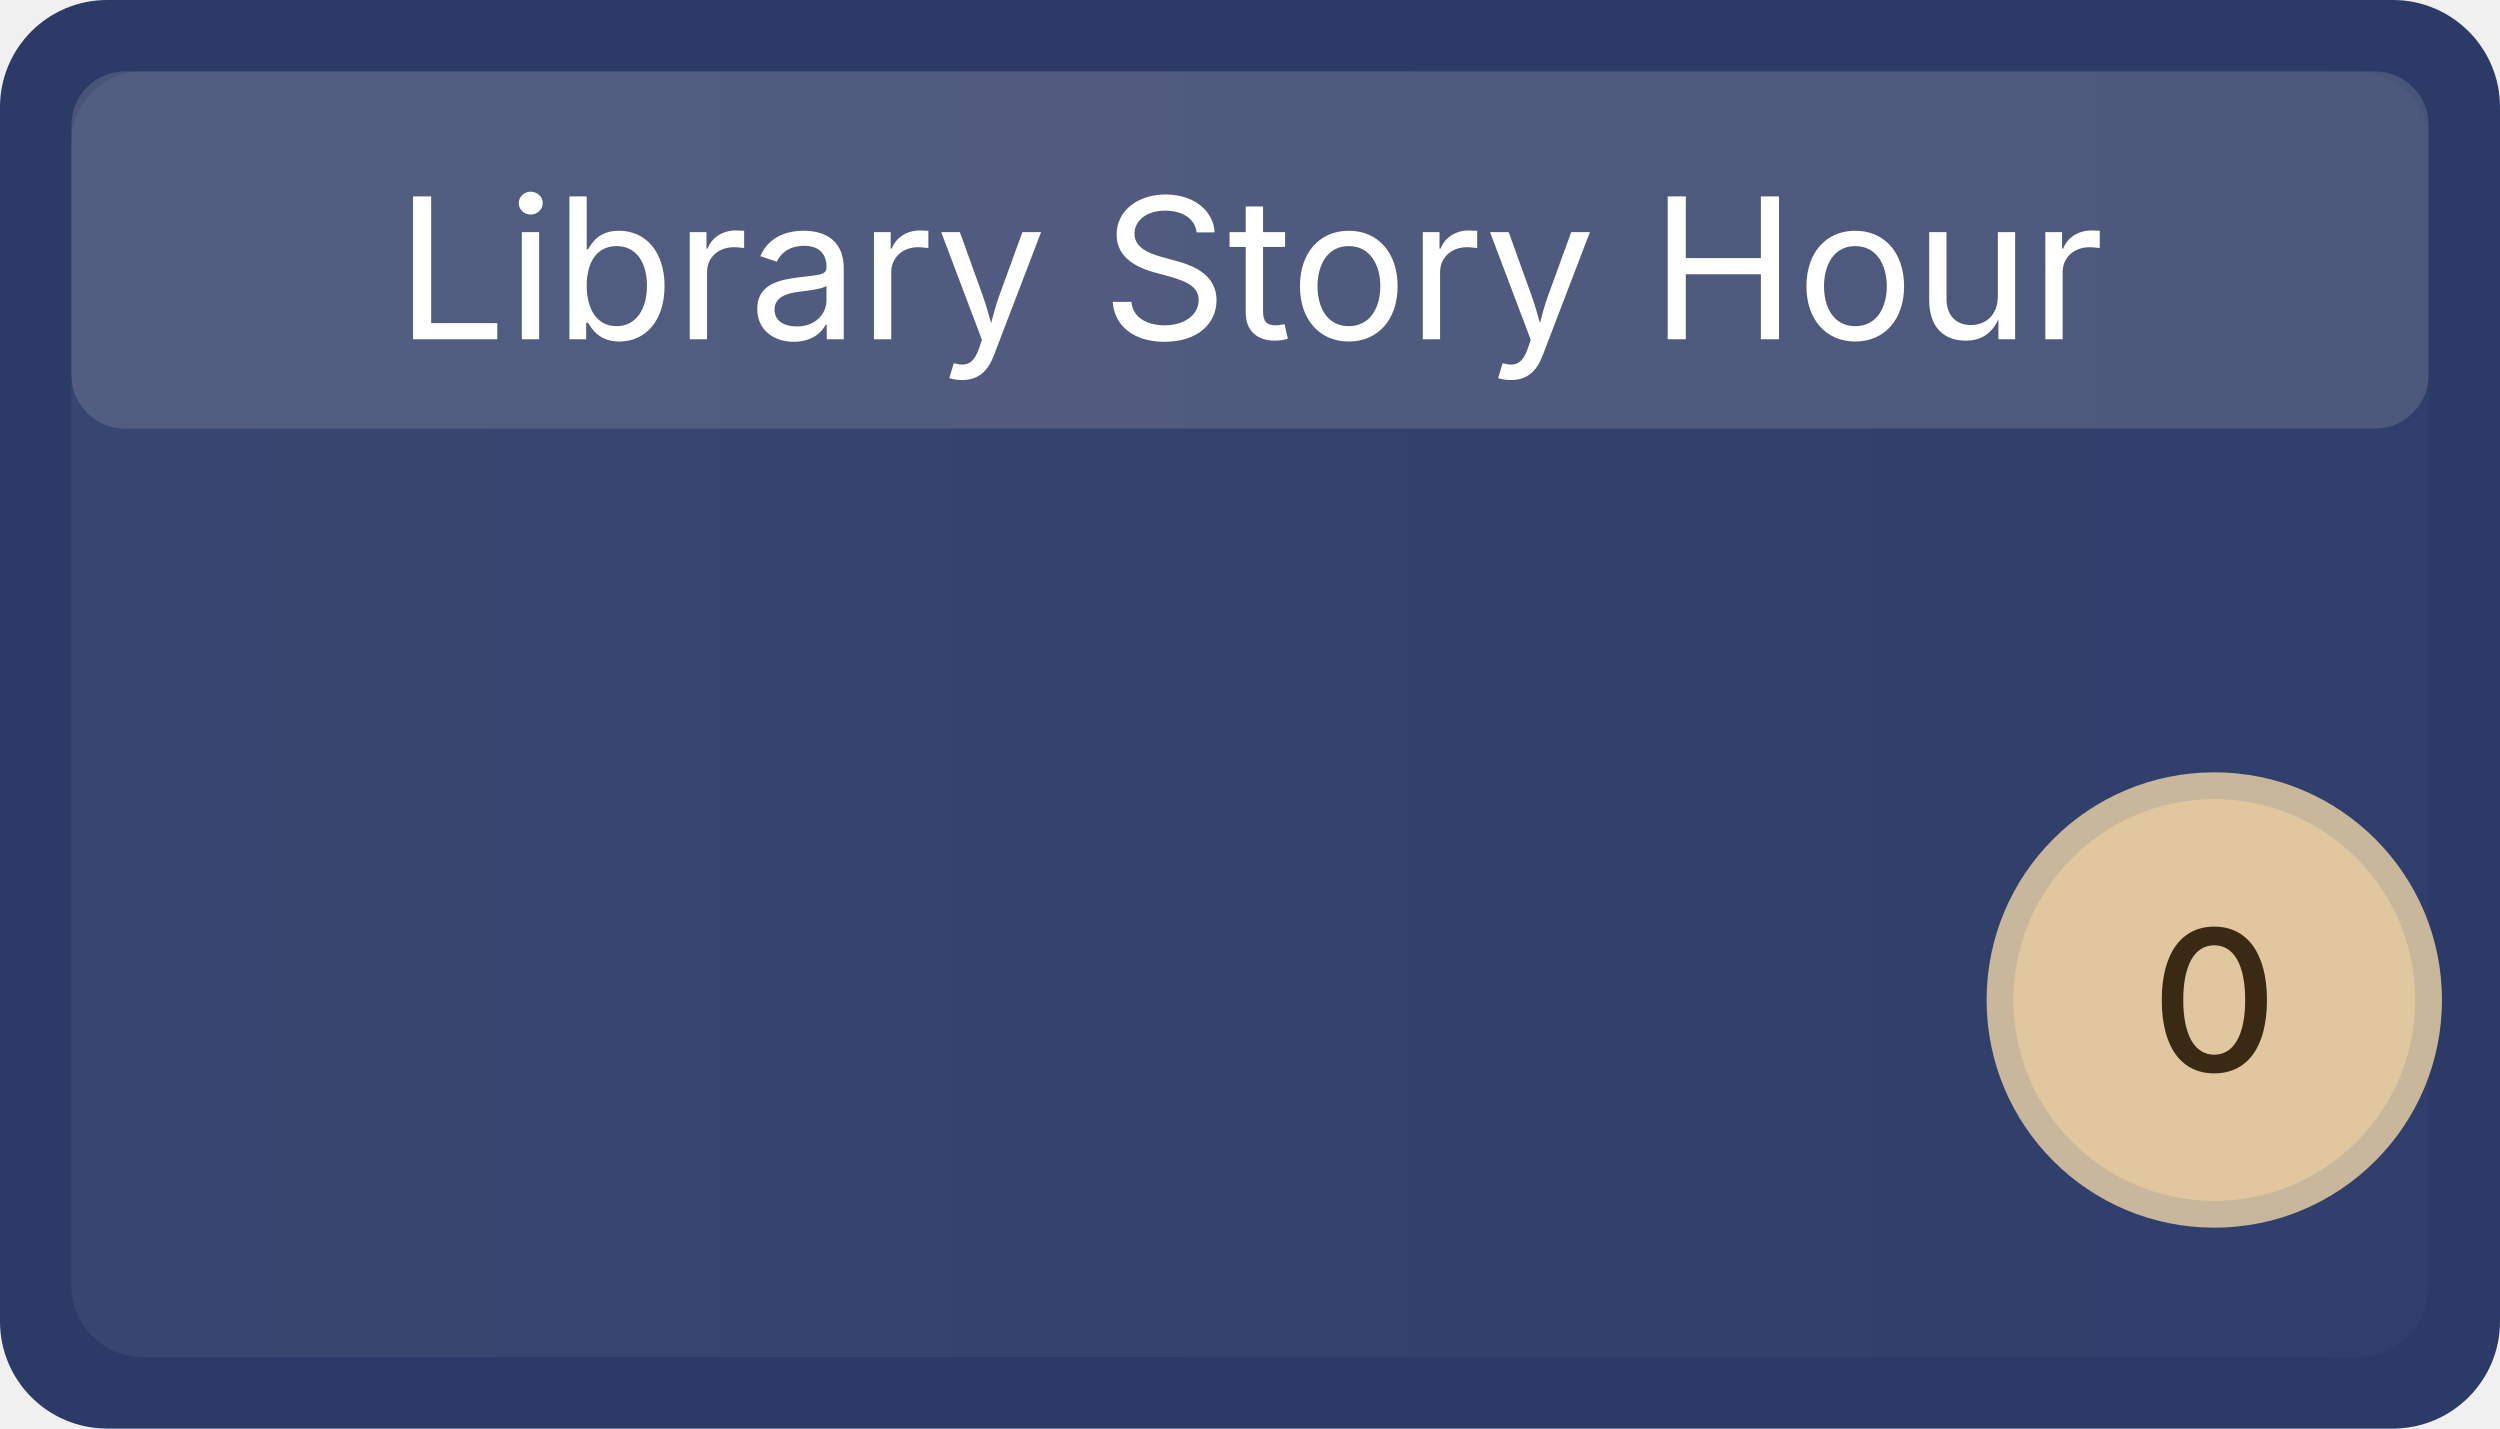
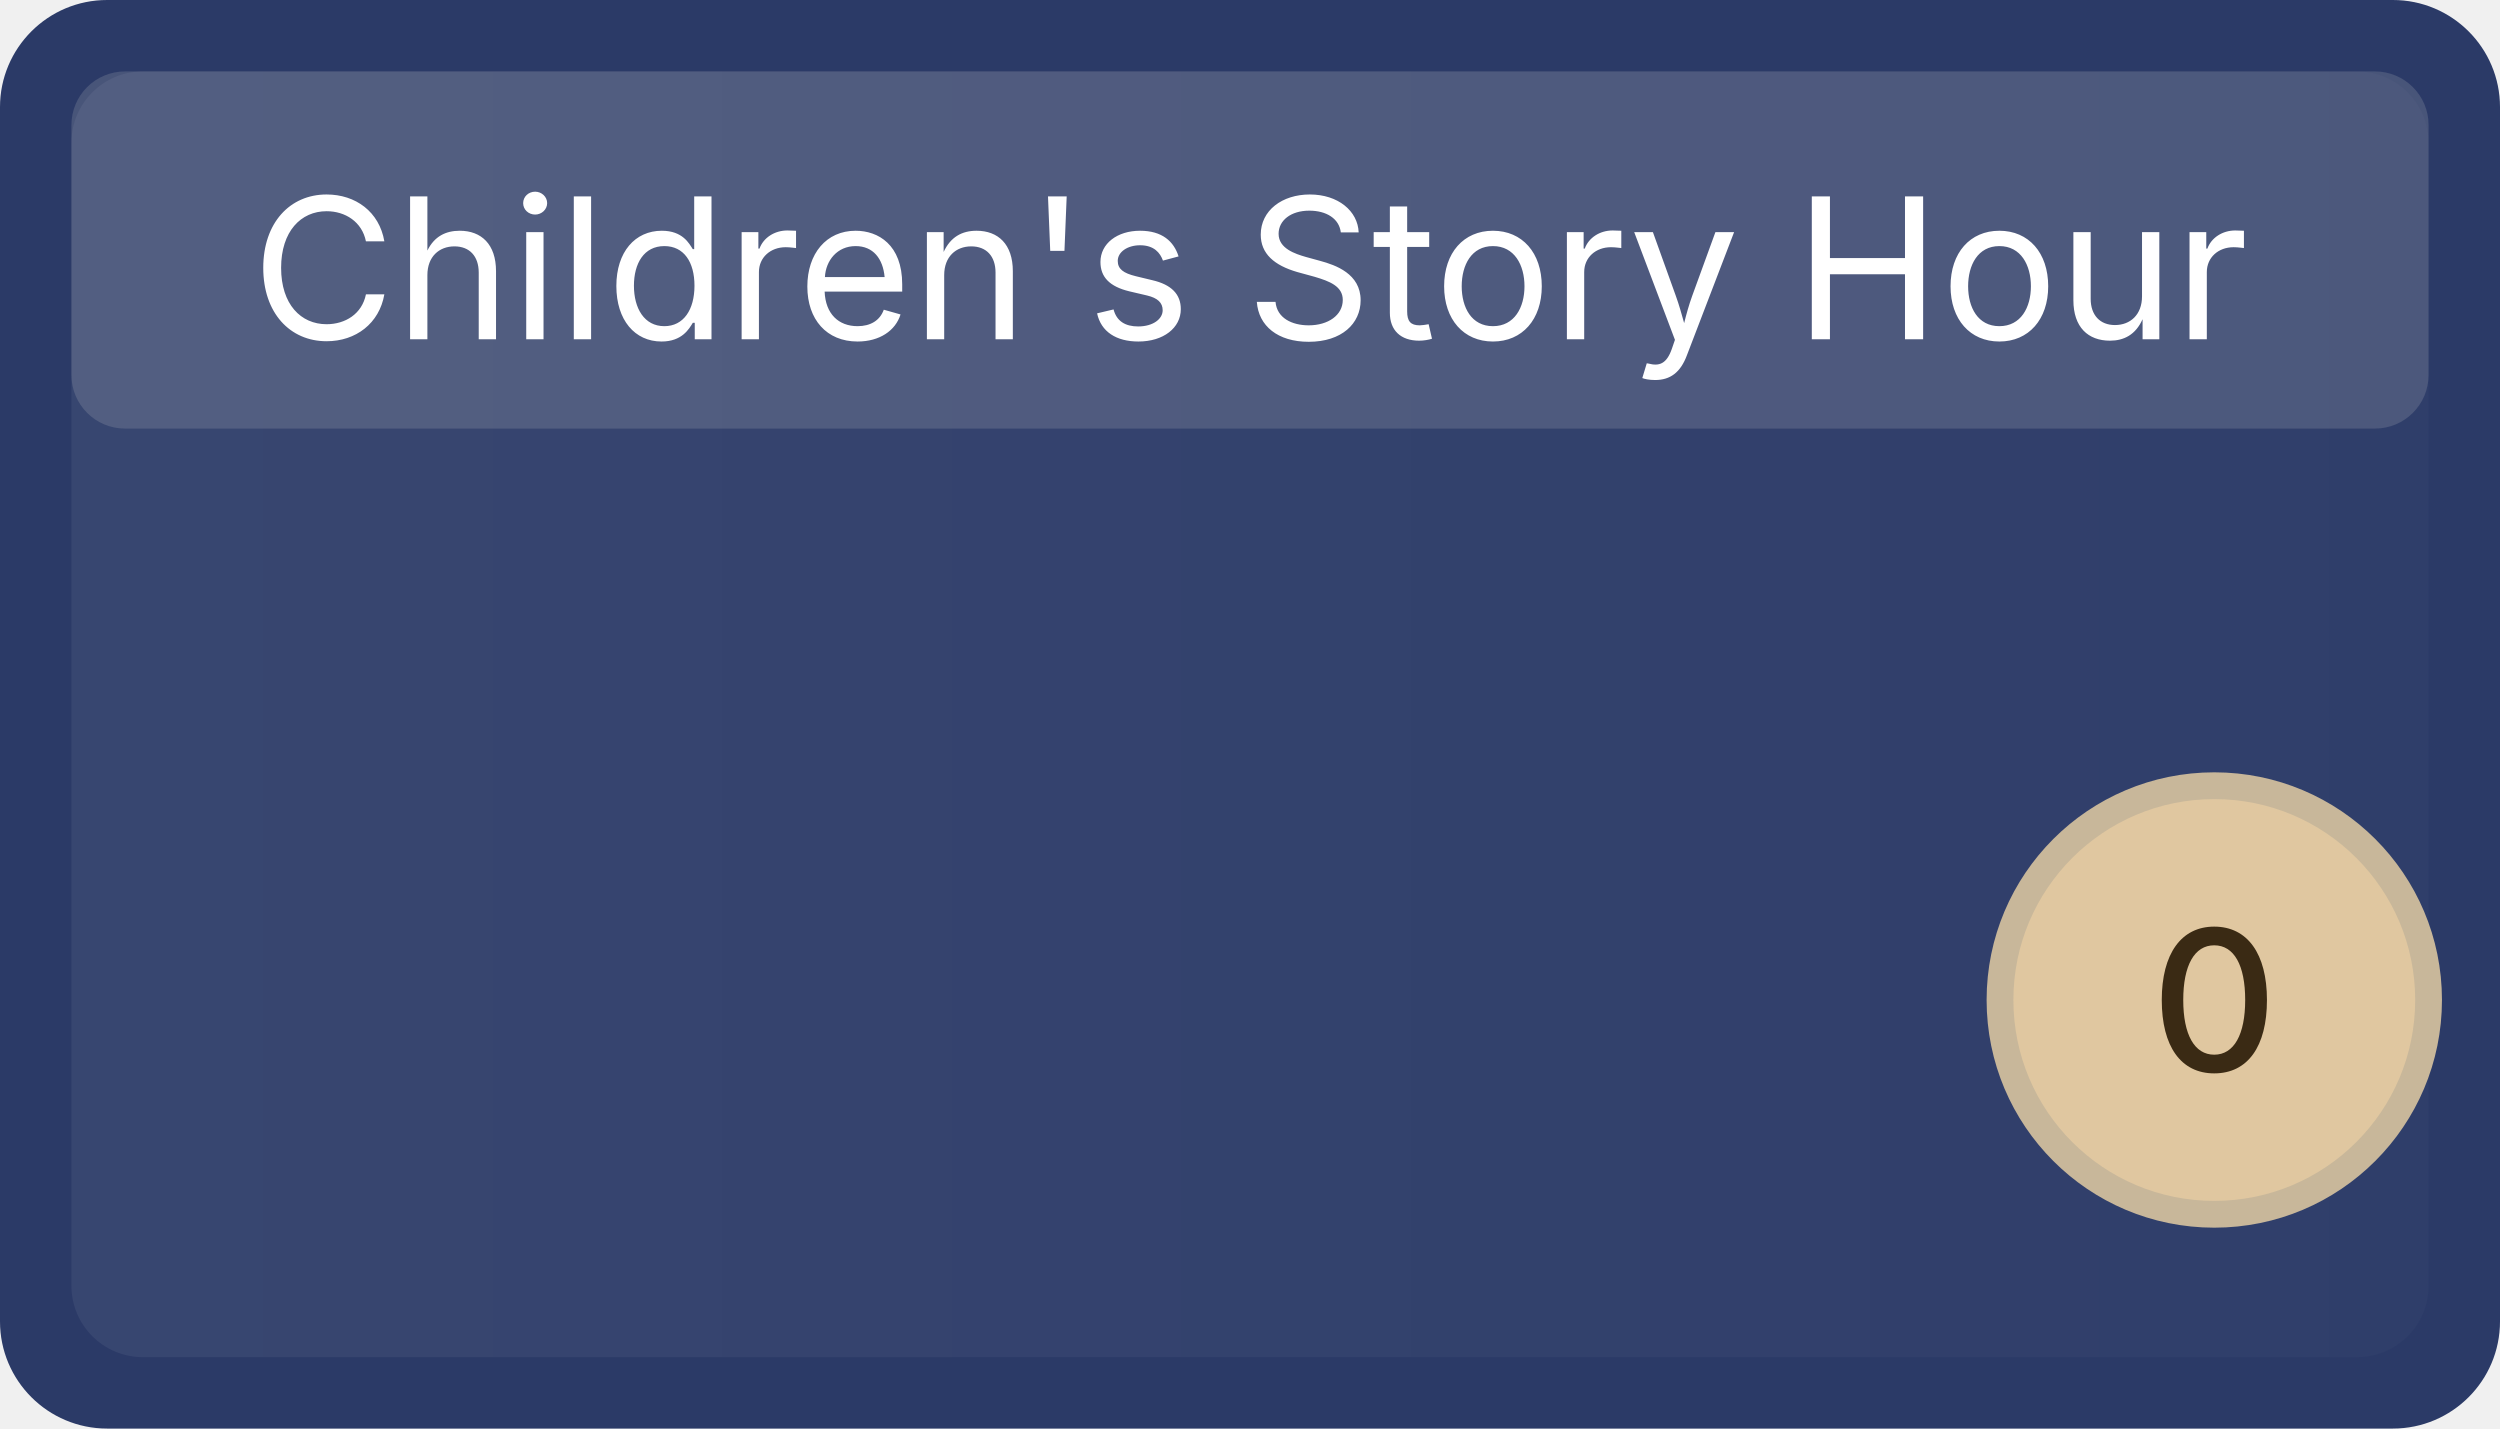
- <svg xmlns="http://www.w3.org/2000/svg" width="140" height="80" viewBox="0 0 140 80" role="img" aria-label="Library Story Hour">
+ <svg xmlns="http://www.w3.org/2000/svg" width="140" height="80" viewBox="0 0 140 80" role="img" aria-label="Children's Story Hour">
  <defs>
    <linearGradient id="g-evt-library-reading" x1="0" x2="1">
      <stop offset="0" stop-color="#ffffff" stop-opacity="0.06" />
      <stop offset="1" stop-color="#ffffff" stop-opacity="0.02" />
    </linearGradient>
  </defs>
  <rect x="0" y="0" width="140" height="80" rx="6" ry="6" fill="#2B3A67" />
  <rect x="4" y="4" width="132" height="72" rx="4" ry="4" fill="url(#g-evt-library-reading)" />
  <rect x="4" y="4" width="132" height="20" rx="3" ry="3" fill="#cccccc" opacity="0.18" />
-   <text x="70" y="19" font-family="Inter, Segoe UI, Arial, sans-serif" font-size="11" fill="#ffffff" font-weight="400" text-anchor="middle">Library Story Hour</text>
+   <text x="70" y="19" font-family="Inter, Segoe UI, Arial, sans-serif" font-size="11" fill="#ffffff" font-weight="400" text-anchor="middle">Children's Story Hour</text>
  <circle cx="124" cy="56" r="12" fill="#e0c7a0" stroke="#c8b79a" stroke-width="1.5" />
  <text x="124" y="60" font-family="Inter, Segoe UI, Arial, sans-serif" font-size="11" fill="#3a2a14" text-anchor="middle" font-weight="500">0</text>
</svg>
